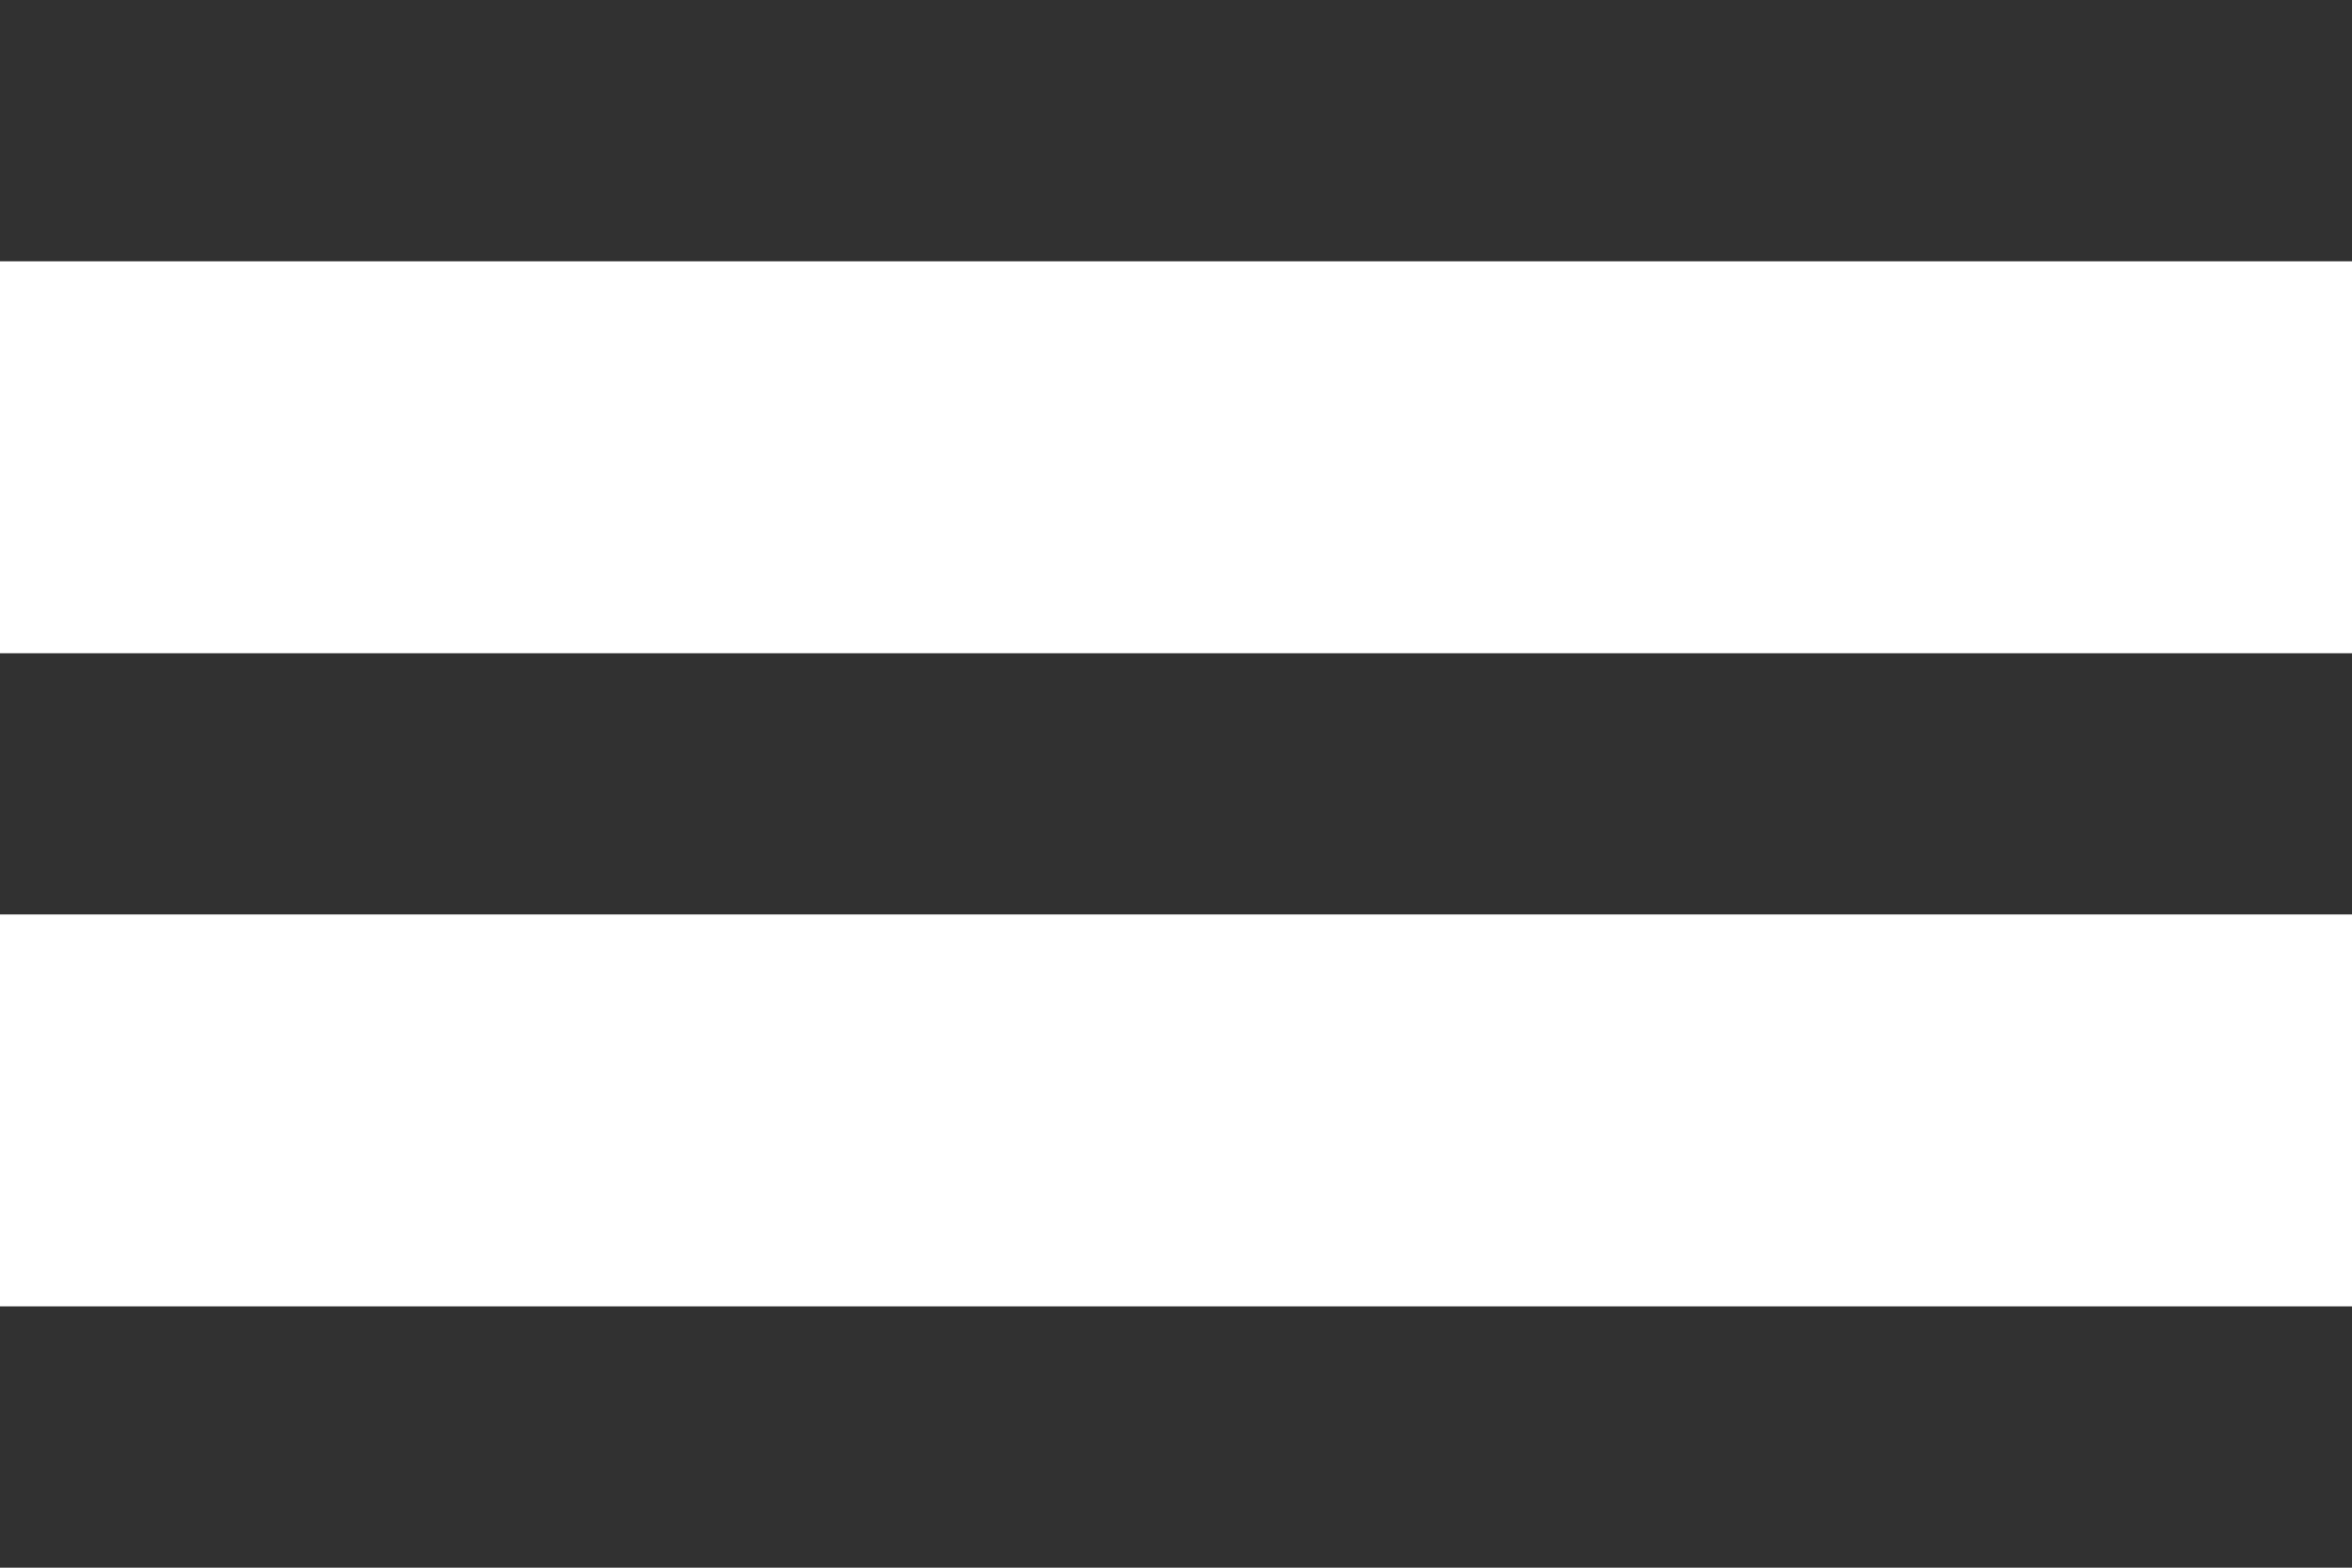
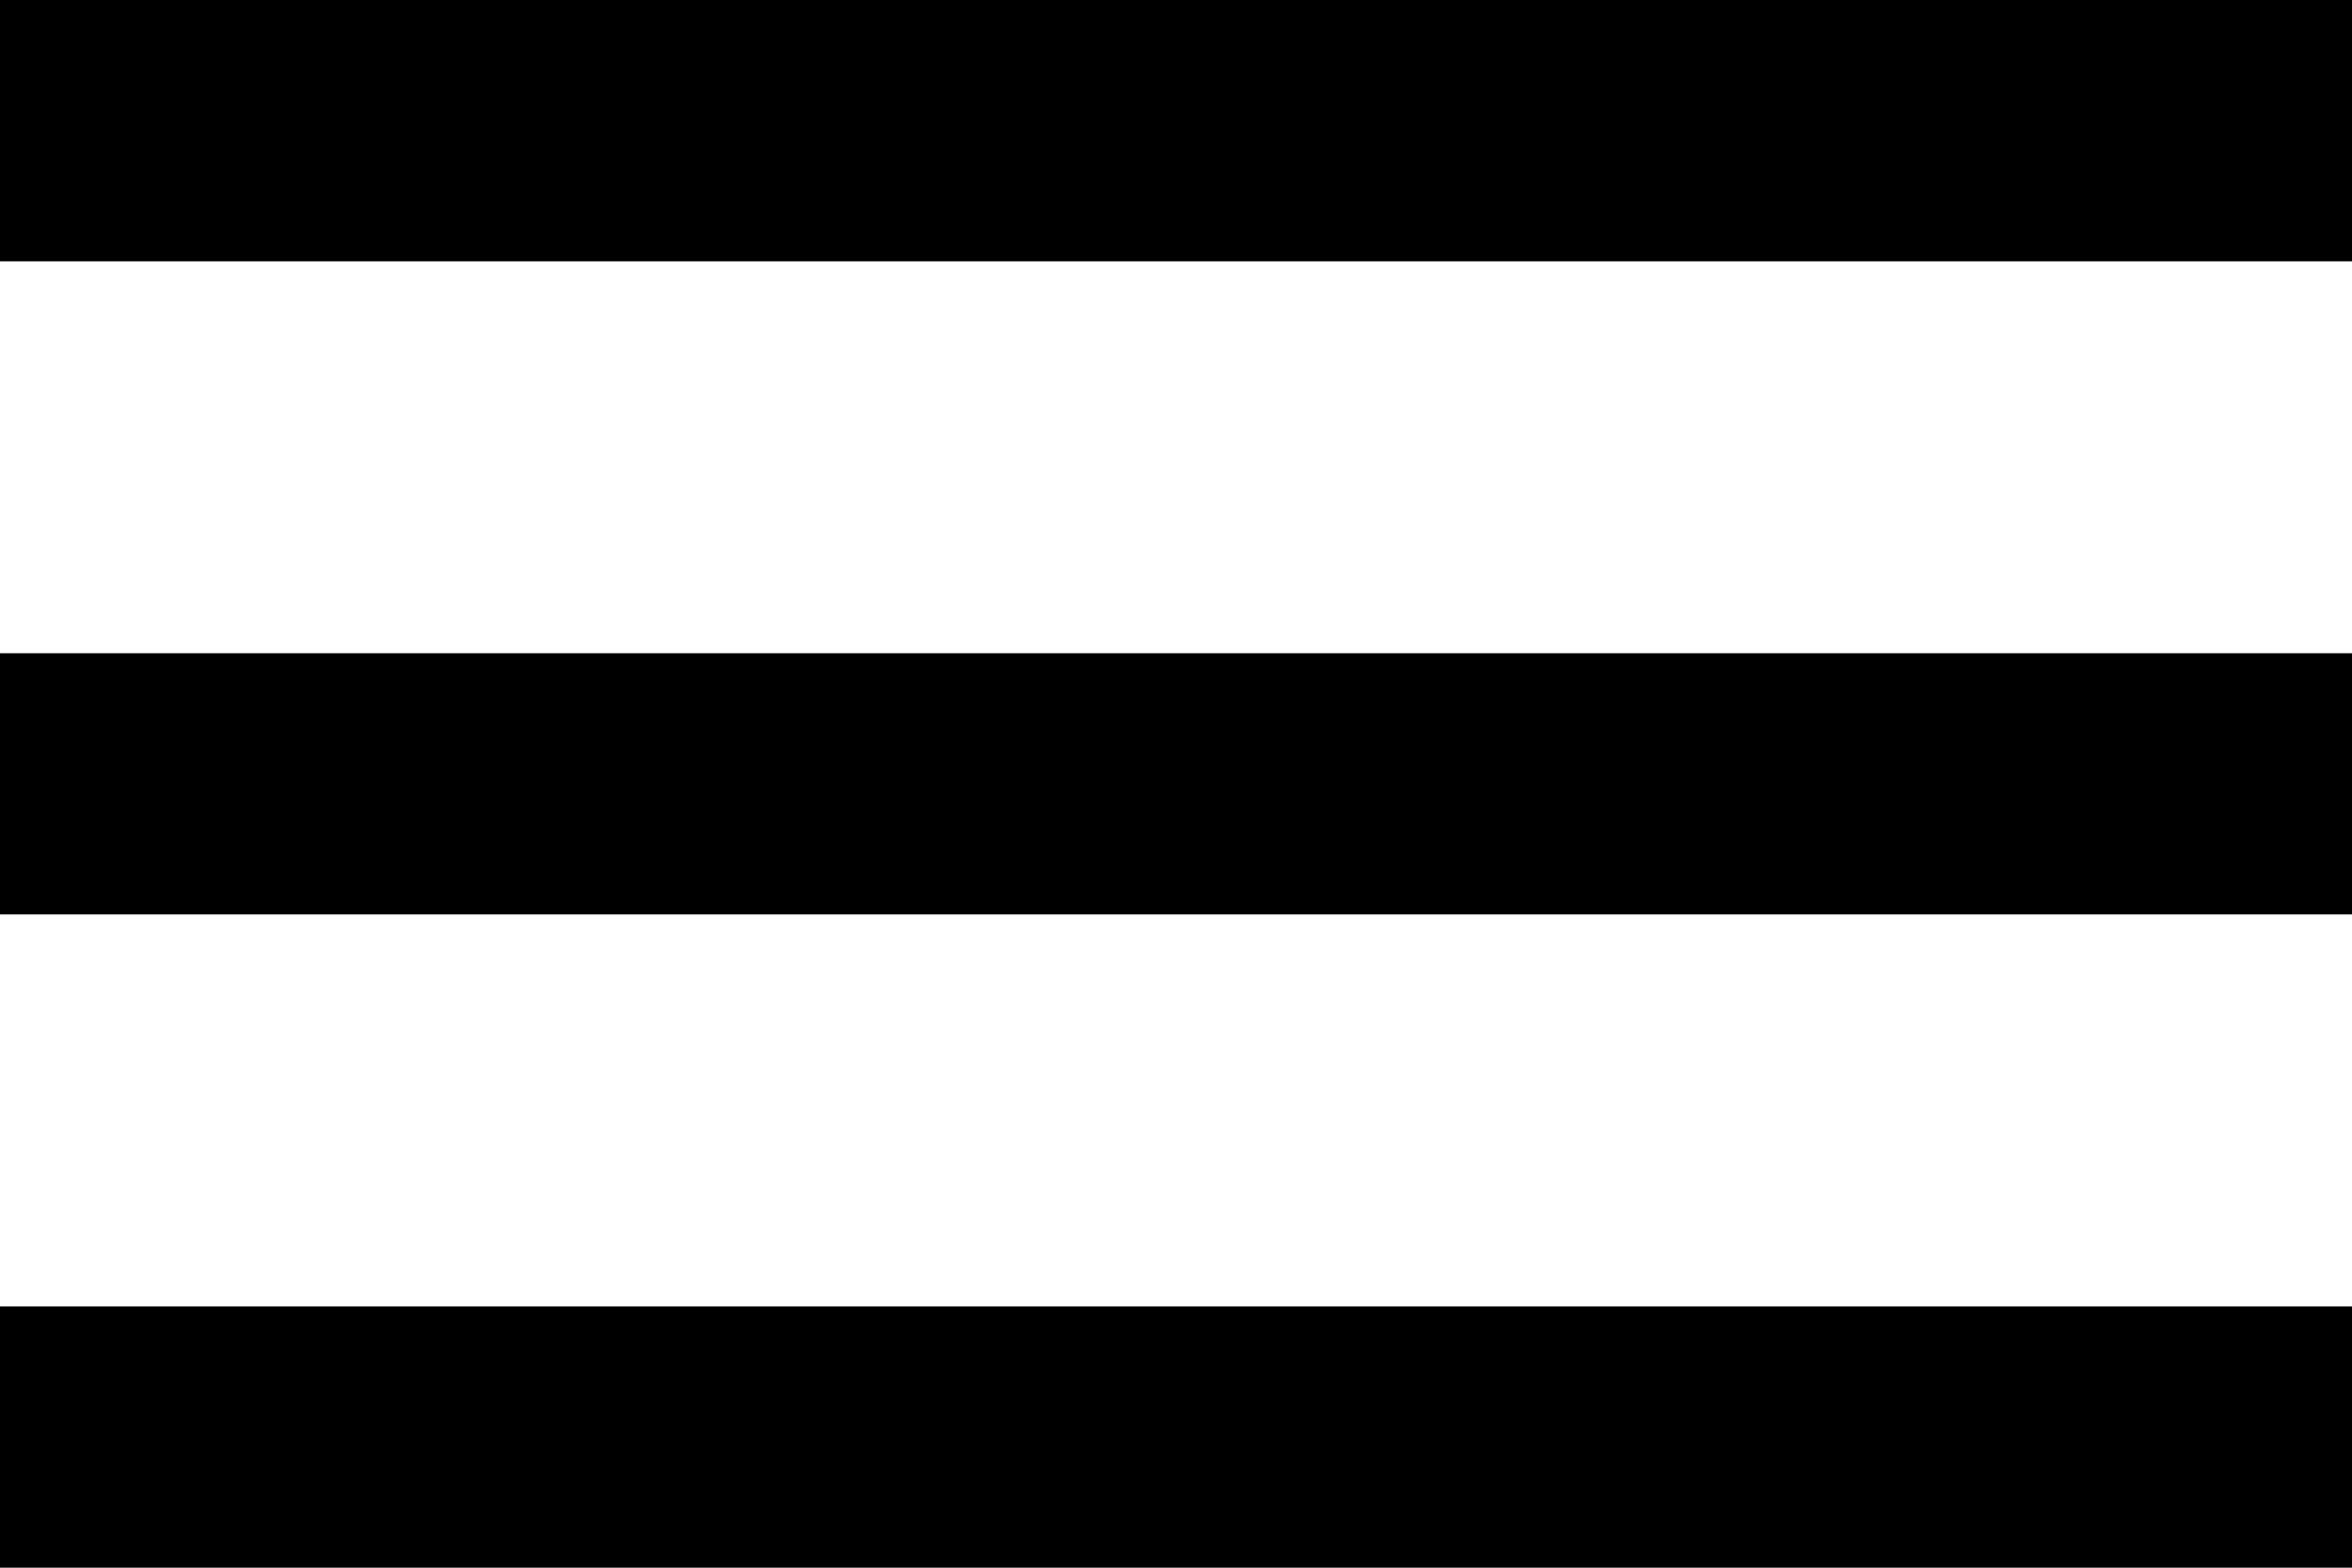
<svg xmlns="http://www.w3.org/2000/svg" version="1.1" width="1536" height="1024" viewBox="0 0 1536 1024">
  <g id="icomoon-ignore">
</g>
-   <path fill="#313131" d="M0 170.688v-170.688h1536v170.688h-1536zM0 597.312h1536v-170.624h-1536v170.624zM0 1024h1536v-170.688h-1536v170.688z" />
+   <path d="M0 170.688v-170.688h1536v170.688h-1536zM0 597.312h1536v-170.624h-1536v170.624zM0 1024h1536v-170.688h-1536v170.688z" />
</svg>
